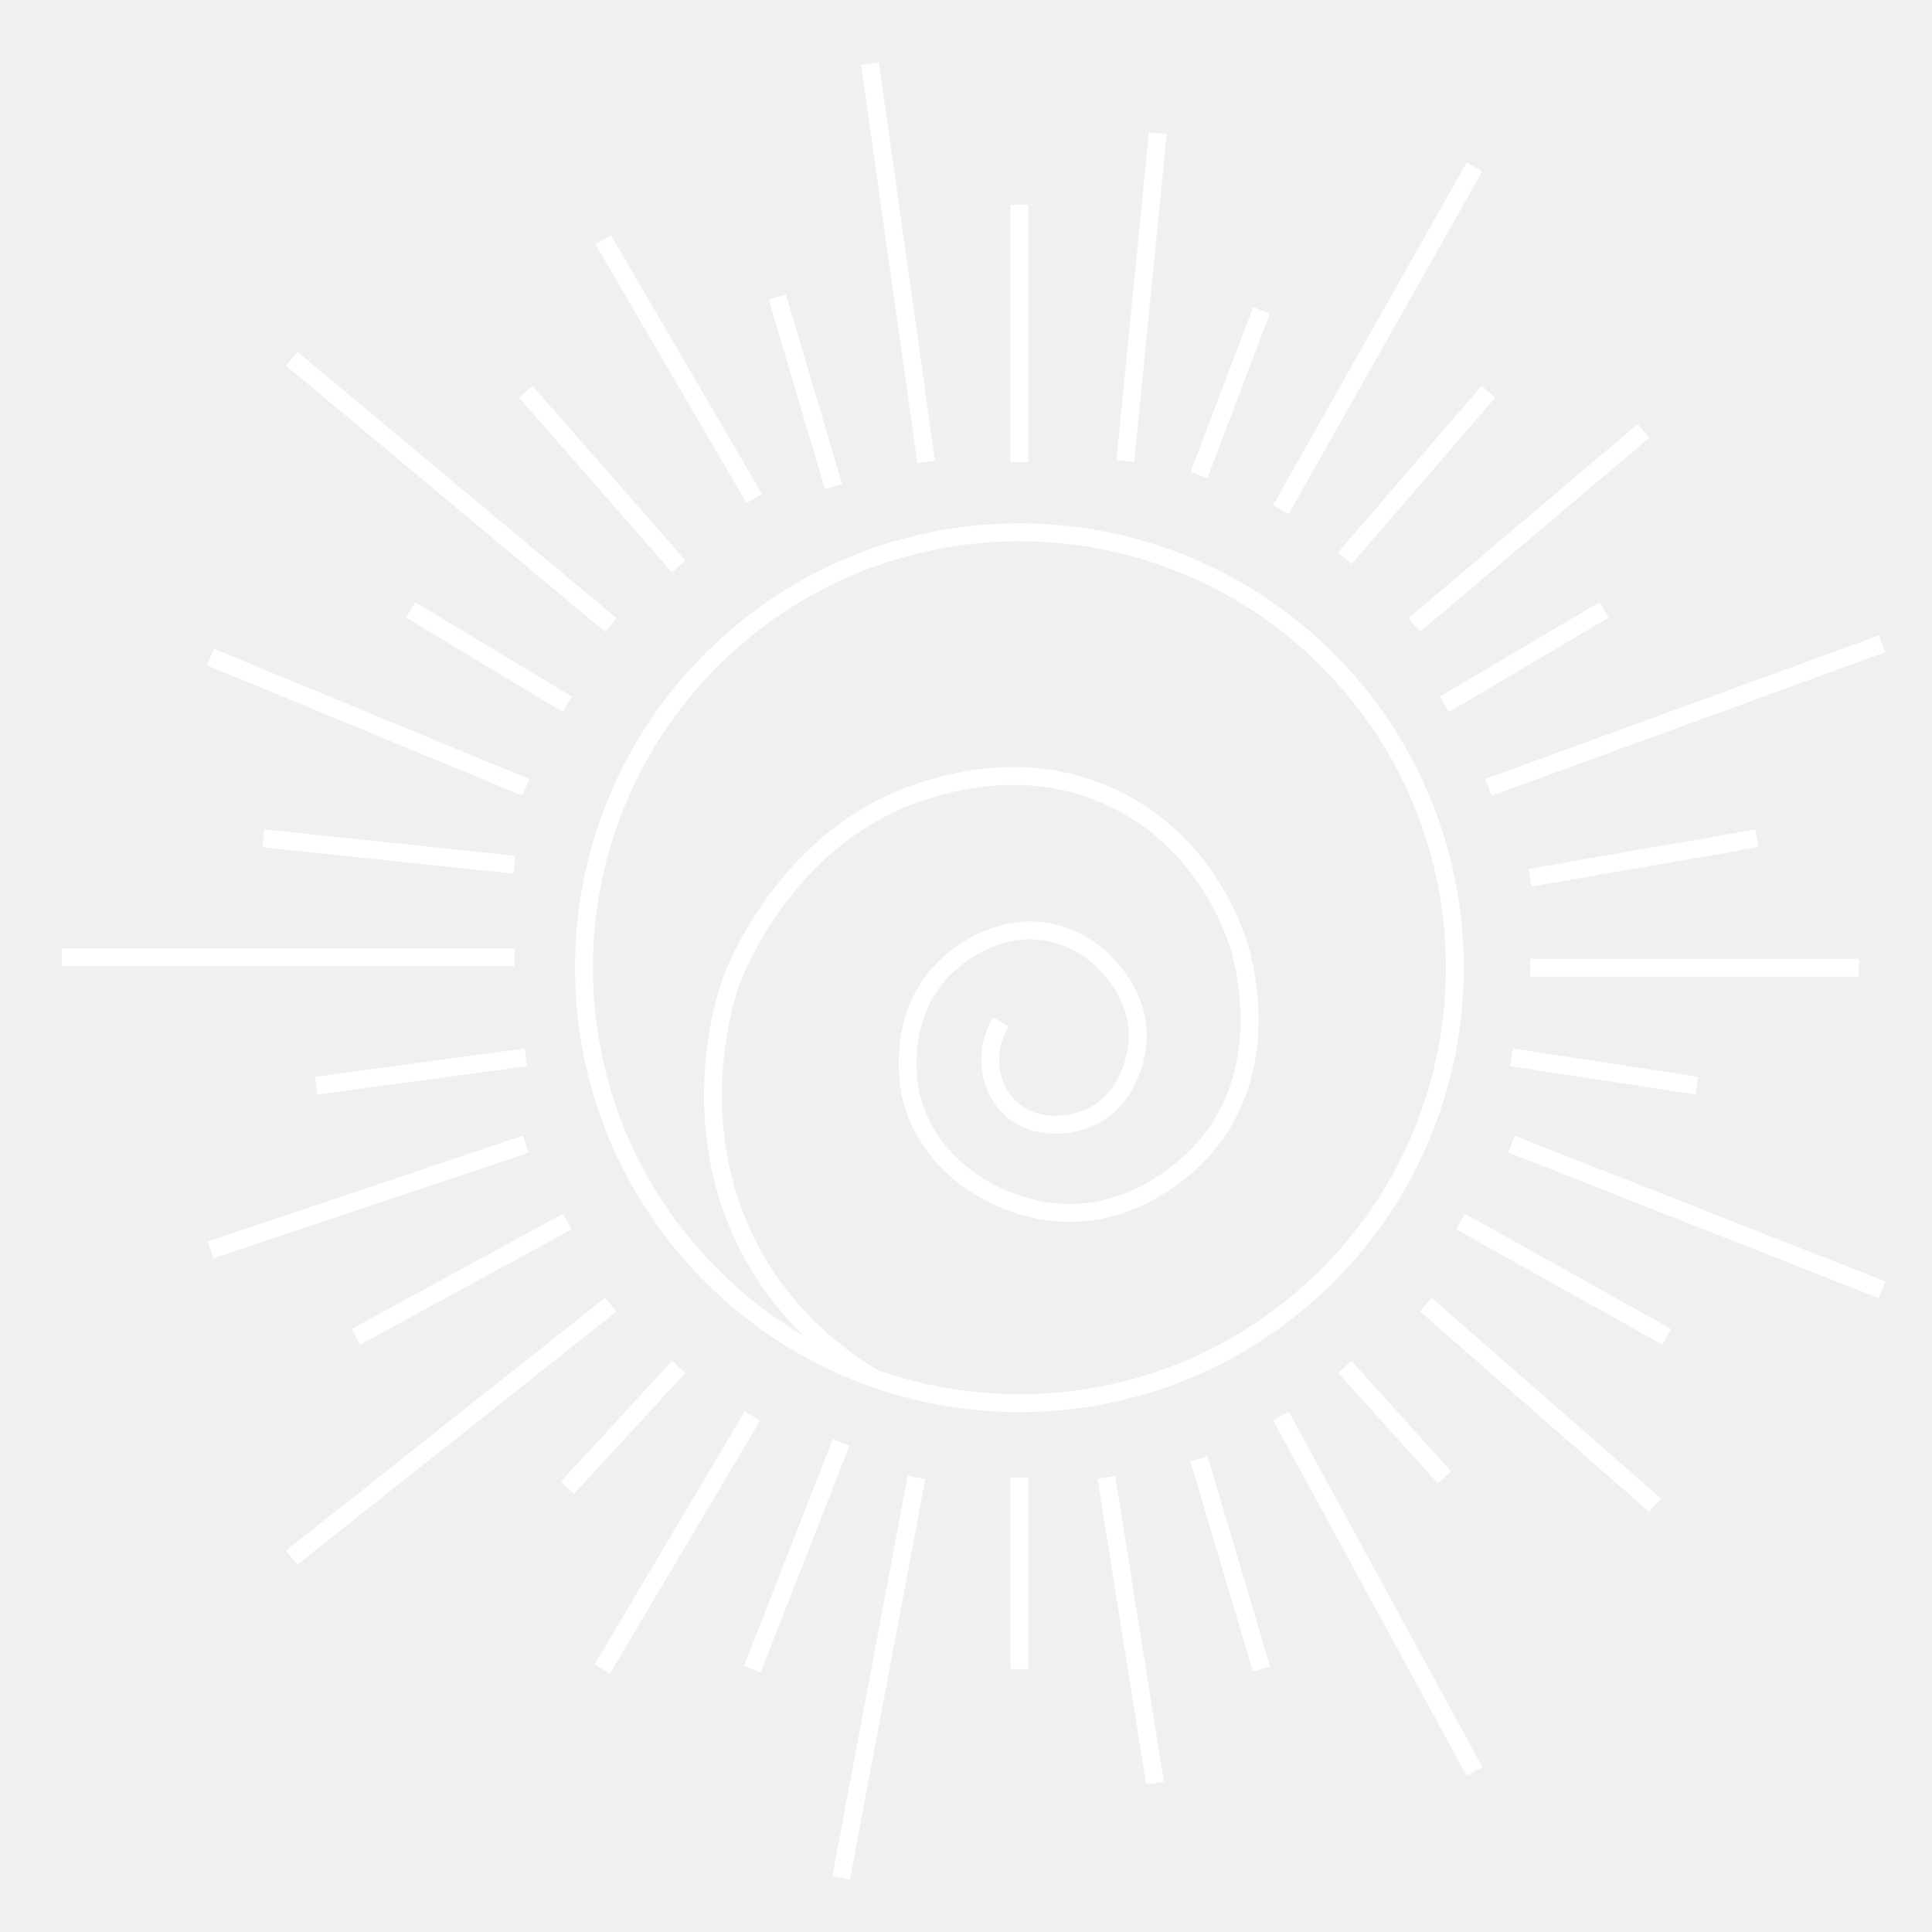
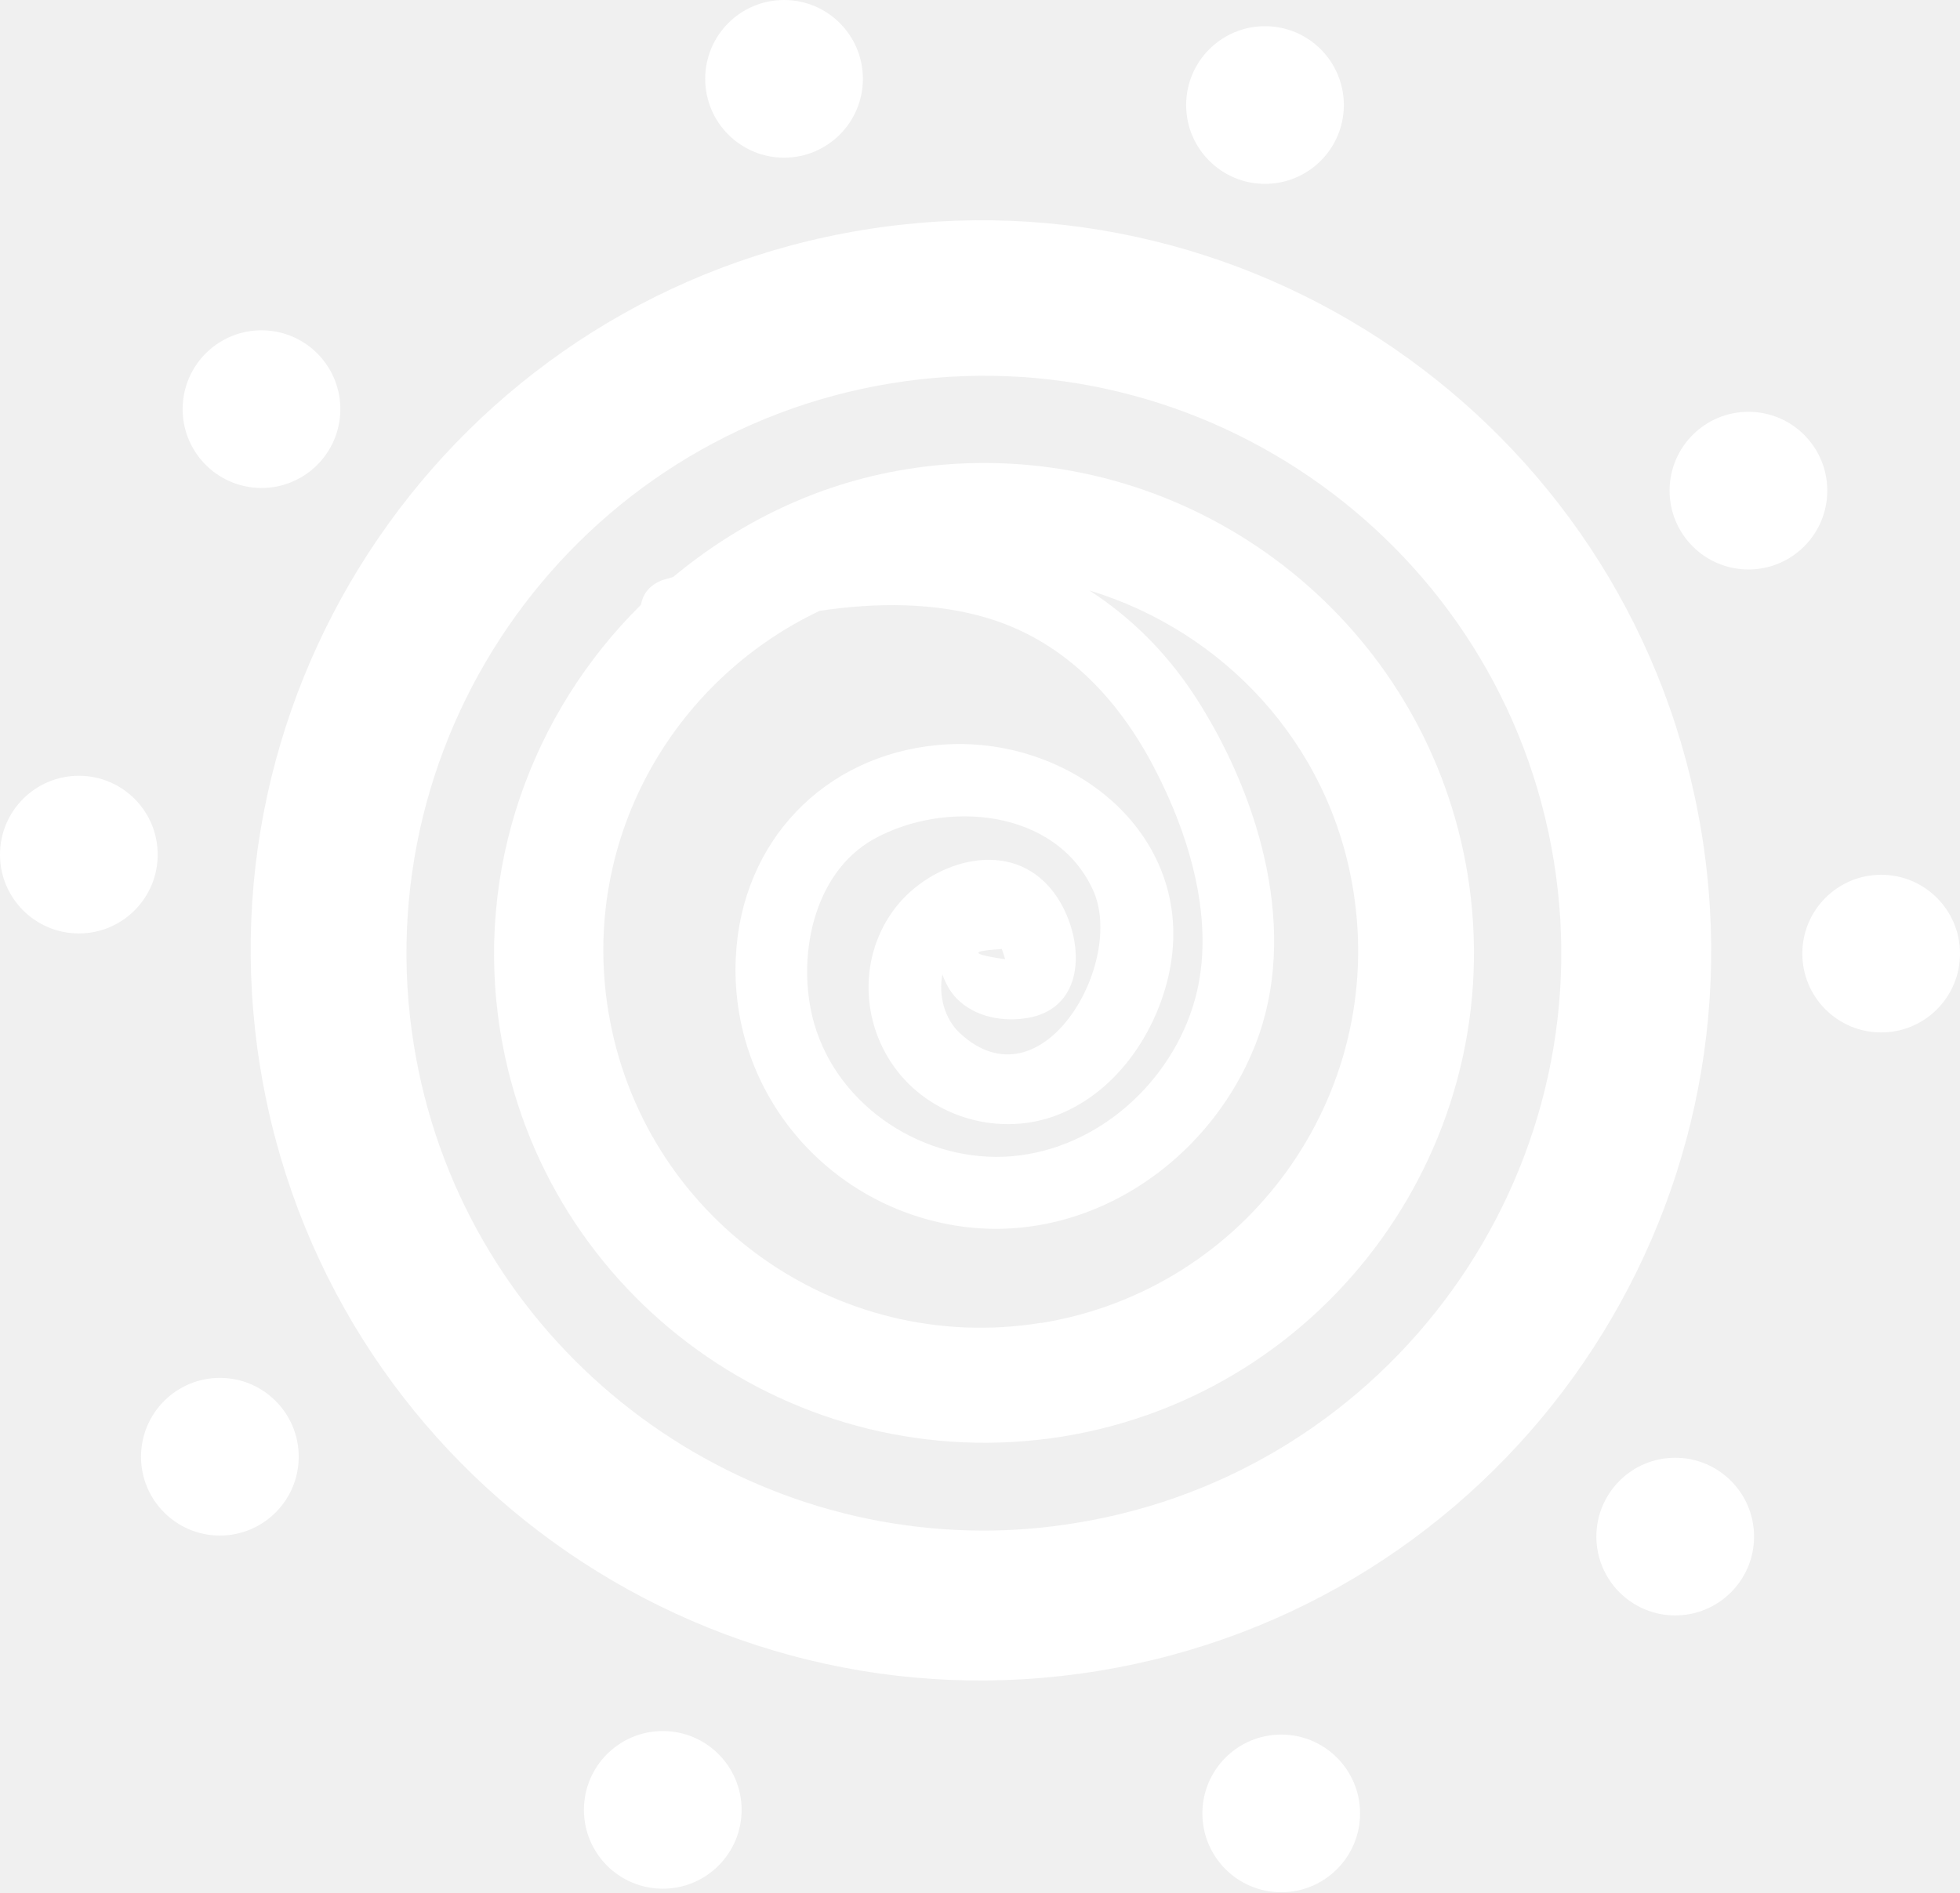
- <svg xmlns="http://www.w3.org/2000/svg" id="Layer_1" data-name="Layer 1" width="1080" height="1080" viewBox="0 0 1080 1080">
+ <svg xmlns="http://www.w3.org/2000/svg" id="Layer_1" width="1030.11" height="994.69" viewBox="0 0 1030.11 994.69">
  <defs>
    <style>
      .cls-1 {
-         fill: none;
-         stroke: #fff;
-         stroke-miterlimit: 10;
-         stroke-width: 10px;
+         fill: #fff;
+       }
+ 
+       .cls-2 {
+         opacity: .98;
      }
    </style>
  </defs>
-   <circle class="cls-1" cx="569.85" cy="540.98" r="243.42" transform="translate(-215.62 561.39) rotate(-45)" />
-   <path class="cls-1" d="M488.66,770.51c-15.8-9.35-42.69-28.22-63.32-61.46-46.81-75.42-18.46-155.63-16.76-160.17,3.23-8.67,33.17-85.21,111.75-108.02,15.36-4.46,57.56-16.01,102.44,5.59,54.16,26.07,69.21,79.72,70.77,85.67,2.45,9.33,17.49,66.65-20.49,109.89-4.6,5.23-37.33,41.26-85.67,35.39-33.21-4.03-69.64-27.33-78.22-65.19-.8-3.51-9.48-45.05,20.49-72.64,3.77-3.47,26.17-23.9,55.87-18.62,18.95,3.37,30.45,15.33,33.52,18.62,3.68,3.93,19.3,20.66,16.76,44.7-.33,3.09-3.76,31.18-27.94,40.97-11.75,4.76-31.71,6.54-44.7-7.45-11.17-12.04-12.92-31.14-3.72-46.56" />
-   <line class="cls-1" x1="517.72" y1="258.21" x2="486.34" y2="35.51" />
-   <line class="cls-1" x1="465.91" y1="271.94" x2="434.53" y2="166.09" />
-   <line class="cls-1" x1="569.85" y1="114.47" x2="569.85" y2="258.21" />
-   <line class="cls-1" x1="647.22" y1="74.43" x2="629.07" y2="257.76" />
-   <line class="cls-1" x1="337.2" y1="134.05" x2="421.63" y2="278.65" />
-   <line class="cls-1" x1="293.92" y1="219.02" x2="379.41" y2="316.64" />
-   <line class="cls-1" x1="163.05" y1="200.54" x2="341.42" y2="349.36" />
-   <line class="cls-1" x1="229.54" y1="340.92" x2="317.14" y2="393.69" />
-   <line class="cls-1" x1="117.67" y1="367.3" x2="293.92" y2="440.13" />
-   <line class="cls-1" x1="147.22" y1="468.62" x2="287.59" y2="483.4" />
-   <line class="cls-1" x1="34.46" y1="535.11" x2="287.59" y2="535.11" />
-   <line class="cls-1" x1="176.77" y1="606.88" x2="293.92" y2="591.05" />
-   <line class="cls-1" x1="117.67" y1="698.71" x2="293.92" y2="639.6" />
-   <line class="cls-1" x1="198.94" y1="747.26" x2="317.14" y2="682.87" />
-   <line class="cls-1" x1="163.05" y1="870.74" x2="341.42" y2="729.31" />
-   <line class="cls-1" x1="317.14" y1="831.69" x2="379.41" y2="764.14" />
-   <line class="cls-1" x1="336.67" y1="933.01" x2="420.58" y2="791.58" />
-   <line class="cls-1" x1="420.58" y1="933.01" x2="470.18" y2="806.36" />
-   <line class="cls-1" x1="470.18" y1="1049.77" x2="512.34" y2="825.85" />
-   <line class="cls-1" x1="569.85" y1="933.01" x2="569.85" y2="825.85" />
-   <line class="cls-1" x1="645.65" y1="996.7" x2="618.47" y2="825.85" />
-   <line class="cls-1" x1="705.19" y1="933.01" x2="670.24" y2="815.5" />
-   <line class="cls-1" x1="824.26" y1="990.23" x2="716.04" y2="791.58" />
-   <line class="cls-1" x1="807.44" y1="825.85" x2="751.78" y2="764.14" />
-   <line class="cls-1" x1="925.22" y1="841.38" x2="797.08" y2="729.31" />
-   <line class="cls-1" x1="931.69" y1="747.26" x2="816.5" y2="682.87" />
-   <line class="cls-1" x1="1052.06" y1="721.01" x2="844.97" y2="639.6" />
-   <line class="cls-1" x1="948.52" y1="606.88" x2="844.97" y2="591.05" />
-   <line class="cls-1" x1="1039.12" y1="540.98" x2="855.33" y2="540.98" />
-   <line class="cls-1" x1="982.17" y1="468.62" x2="855.33" y2="490.63" />
-   <line class="cls-1" x1="1052.06" y1="359.9" x2="832.03" y2="440.13" />
-   <line class="cls-1" x1="896.75" y1="340.92" x2="807.44" y2="393.69" />
-   <line class="cls-1" x1="918.75" y1="240.83" x2="790.61" y2="349.36" />
-   <line class="cls-1" x1="832.03" y1="219.02" x2="751.78" y2="312.01" />
-   <line class="cls-1" x1="824.26" y1="93.28" x2="716.04" y2="284.83" />
-   <line class="cls-1" x1="705.19" y1="173.52" x2="670.24" y2="265.52" />
+   <g>
+     <g id="_x3C_Radial_Repeat_x3E_">
+       <circle class="cls-1" cx="41.44" cy="449.24" r="41.44" />
+     </g>
+     <g id="_x3C_Radial_Repeat_x3E_-2">
+       <circle class="cls-1" cx="412.07" cy="41.44" r="41.44" />
+     </g>
+     <g id="_x3C_Radial_Repeat_x3E_-3">
+       <circle class="cls-1" cx="918.92" cy="257.91" r="41.44" />
+     </g>
+     <g id="_x3C_Radial_Repeat_x3E_-4">
+       <circle class="cls-1" cx="880.44" cy="807.73" r="41.44" />
+     </g>
+     <g id="_x3C_Radial_Repeat_x3E_-5">
+       <circle class="cls-1" cx="348.33" cy="951.39" r="41.44" />
+     </g>
+   </g>
+   <g>
+     <g id="_x3C_Radial_Repeat_x3E_-6">
+       <circle class="cls-1" cx="115.56" cy="765.75" r="41.44" />
+     </g>
+     <g id="_x3C_Radial_Repeat_x3E_-7">
+       <circle class="cls-1" cx="137.43" cy="215.05" r="41.44" transform="translate(-86.83 336.89) rotate(-85.93)" />
+     </g>
+     <g id="_x3C_Radial_Repeat_x3E_-8">
+       <circle class="cls-1" cx="664.84" cy="55.21" r="41.44" />
+     </g>
+     <g id="_x3C_Radial_Repeat_x3E_-9">
+       <circle class="cls-1" cx="988.68" cy="501.28" r="41.44" />
+     </g>
+     <g id="_x3C_Radial_Repeat_x3E_-10">
+       <circle class="cls-1" cx="673.37" cy="953.25" r="41.44" />
+     </g>
+   </g>
+   <g class="cls-2">
+     <path class="cls-1" d="M894.32,437.98c-34-209.15-231.12-351.17-440.38-317.17-209.15,34-351.17,231.12-317.17,440.38,34,209.15,231.12,351.17,440.38,317.17,209.15-34,351.17-231.12,317.17-440.38ZM565.79,800.52c-16.4,2.73-32.69,4.05-48.87,4.05-146.07,0-275.18-106.05-299.35-254.85-26.79-165.09,85.72-321.32,250.8-348.22,164.98-26.9,321.32,85.61,348.22,250.8,26.9,165.09-85.72,321.32-250.8,348.22Z" />
+     <path class="cls-1" d="M771.33,459.63c-20.55-126.17-130.1-216.26-254.08-216.26-13.67,0-27.55,1.09-41.44,3.39-46.79,7.65-87.9,28.21-122.01,56.52-2.19.87-4.59,1.09-6.67,2.08-6.34,2.73-9.4,7.43-10.28,12.57-57.29,56.63-87.68,138.85-73.91,224.35,22.74,140.16,155.14,235.28,295.52,212.87,140.16-22.74,235.61-155.36,212.87-295.52ZM547.31,695.34c-108.13,17.6-210.02-55.87-227.63-164-14.54-89.21,33.35-173.29,111.08-210.24,29.96-4.48,60.79-4.48,88.34,3.83,39.91,12.03,68.11,41.76,87.14,77.95,18.91,35.97,33.02,82,21.76,122.56-12.03,43.29-50.84,78.39-95.99,82.33-45.48,3.94-91.29-25.36-104.08-69.64-9.62-33.56-1.09-79.05,31.38-97.09,37.17-20.55,95.34-16.29,115.12,26.79,17.38,37.94-26.68,115.02-69.75,75.44-8.31-7.54-11.48-20.01-9.4-31.05,1.64,4.48,3.83,8.86,7.43,12.57,9.62,9.95,24.93,12.68,38.16,10.17,33.89-6.56,28.1-49.64,10.06-69.32-22.74-25.04-61.66-12.35-80.14,11.26-19.68,25.26-18.7,60.9.66,85.93,19.57,25.36,55.21,34.88,84.84,23.07,29.74-11.81,50.18-41.22,57.51-71.5,17.82-74.24-50.84-129.23-120.81-122.78-60.13,5.58-103.32,50.84-106.27,111.41-3.39,68.55,44.83,127.92,111.95,140.6,69.21,13.12,136.01-30.61,161.15-94.57,22.96-58.49,2.62-128.14-29.3-179.19-15.63-25.15-35.31-44.83-57.95-59.48,70.19,21.32,126.17,80.14,138.63,157.44,17.6,108.13-55.87,210.02-164,227.63l.11-.11ZM528.28,504.23c-24.71-3.61-11.26-4.7-1.75-5.36.98,2.84,1.75,5.36,1.75,5.36Z" />
+   </g>
</svg>
